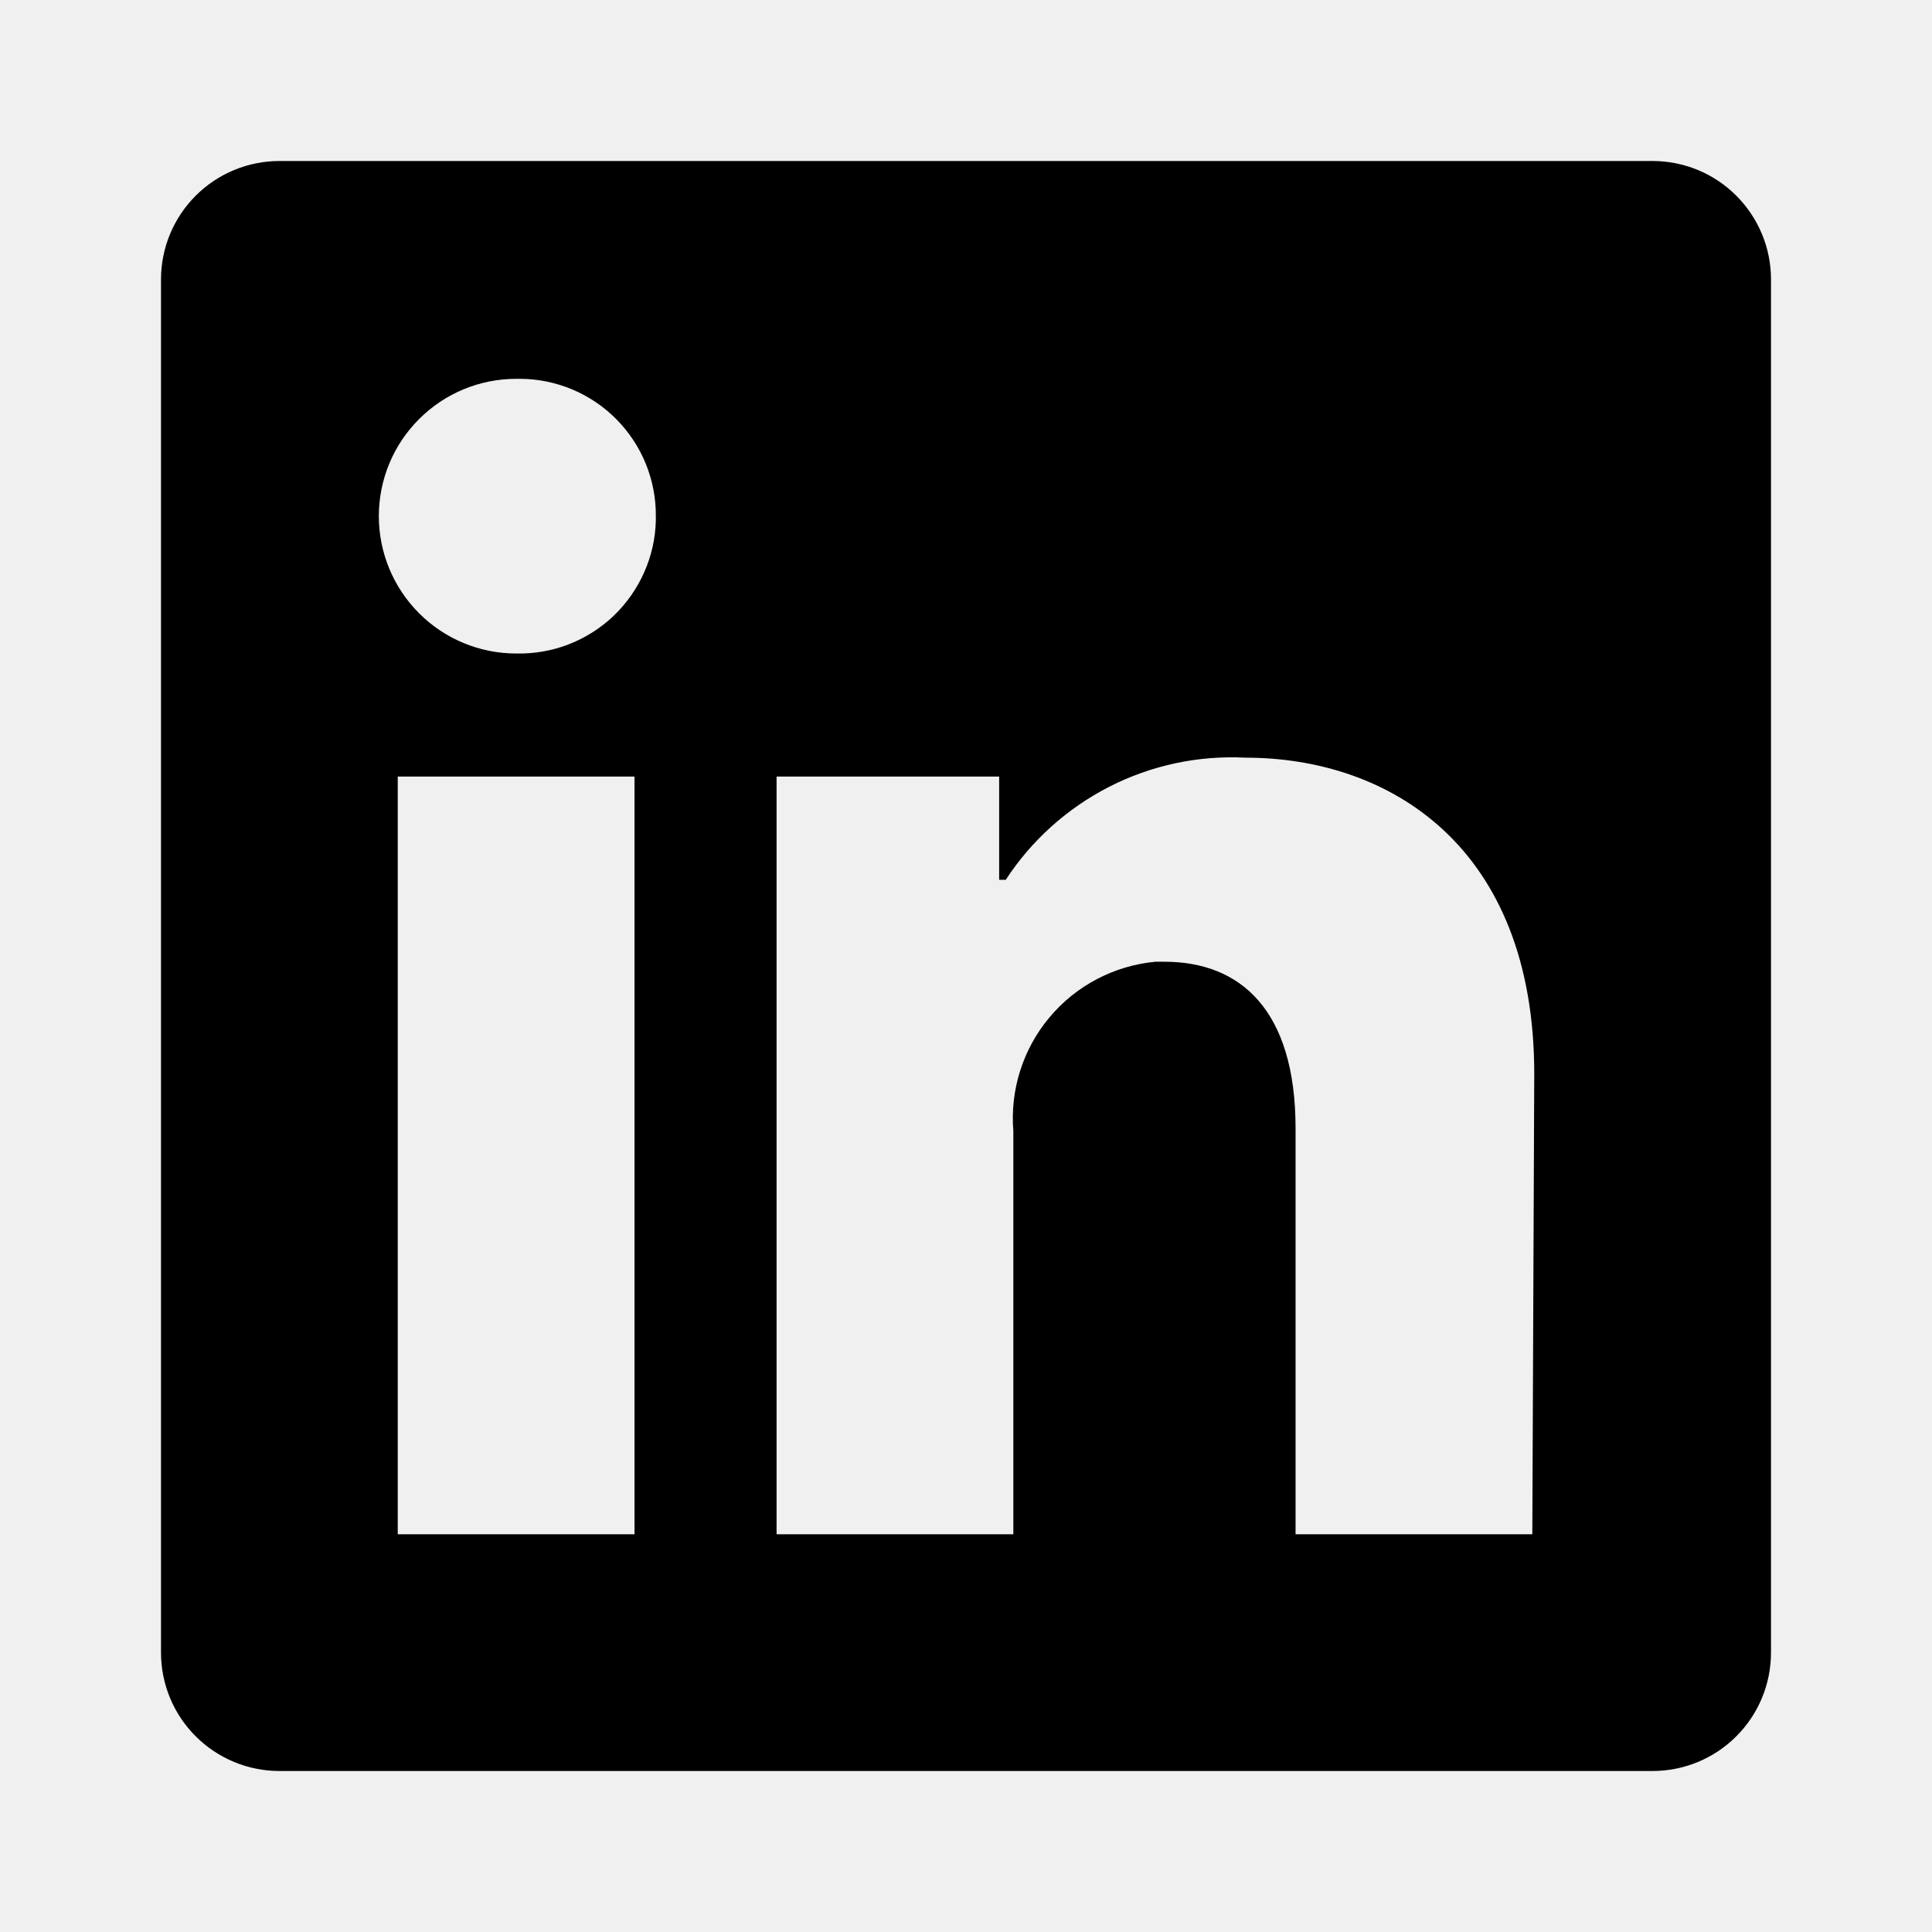
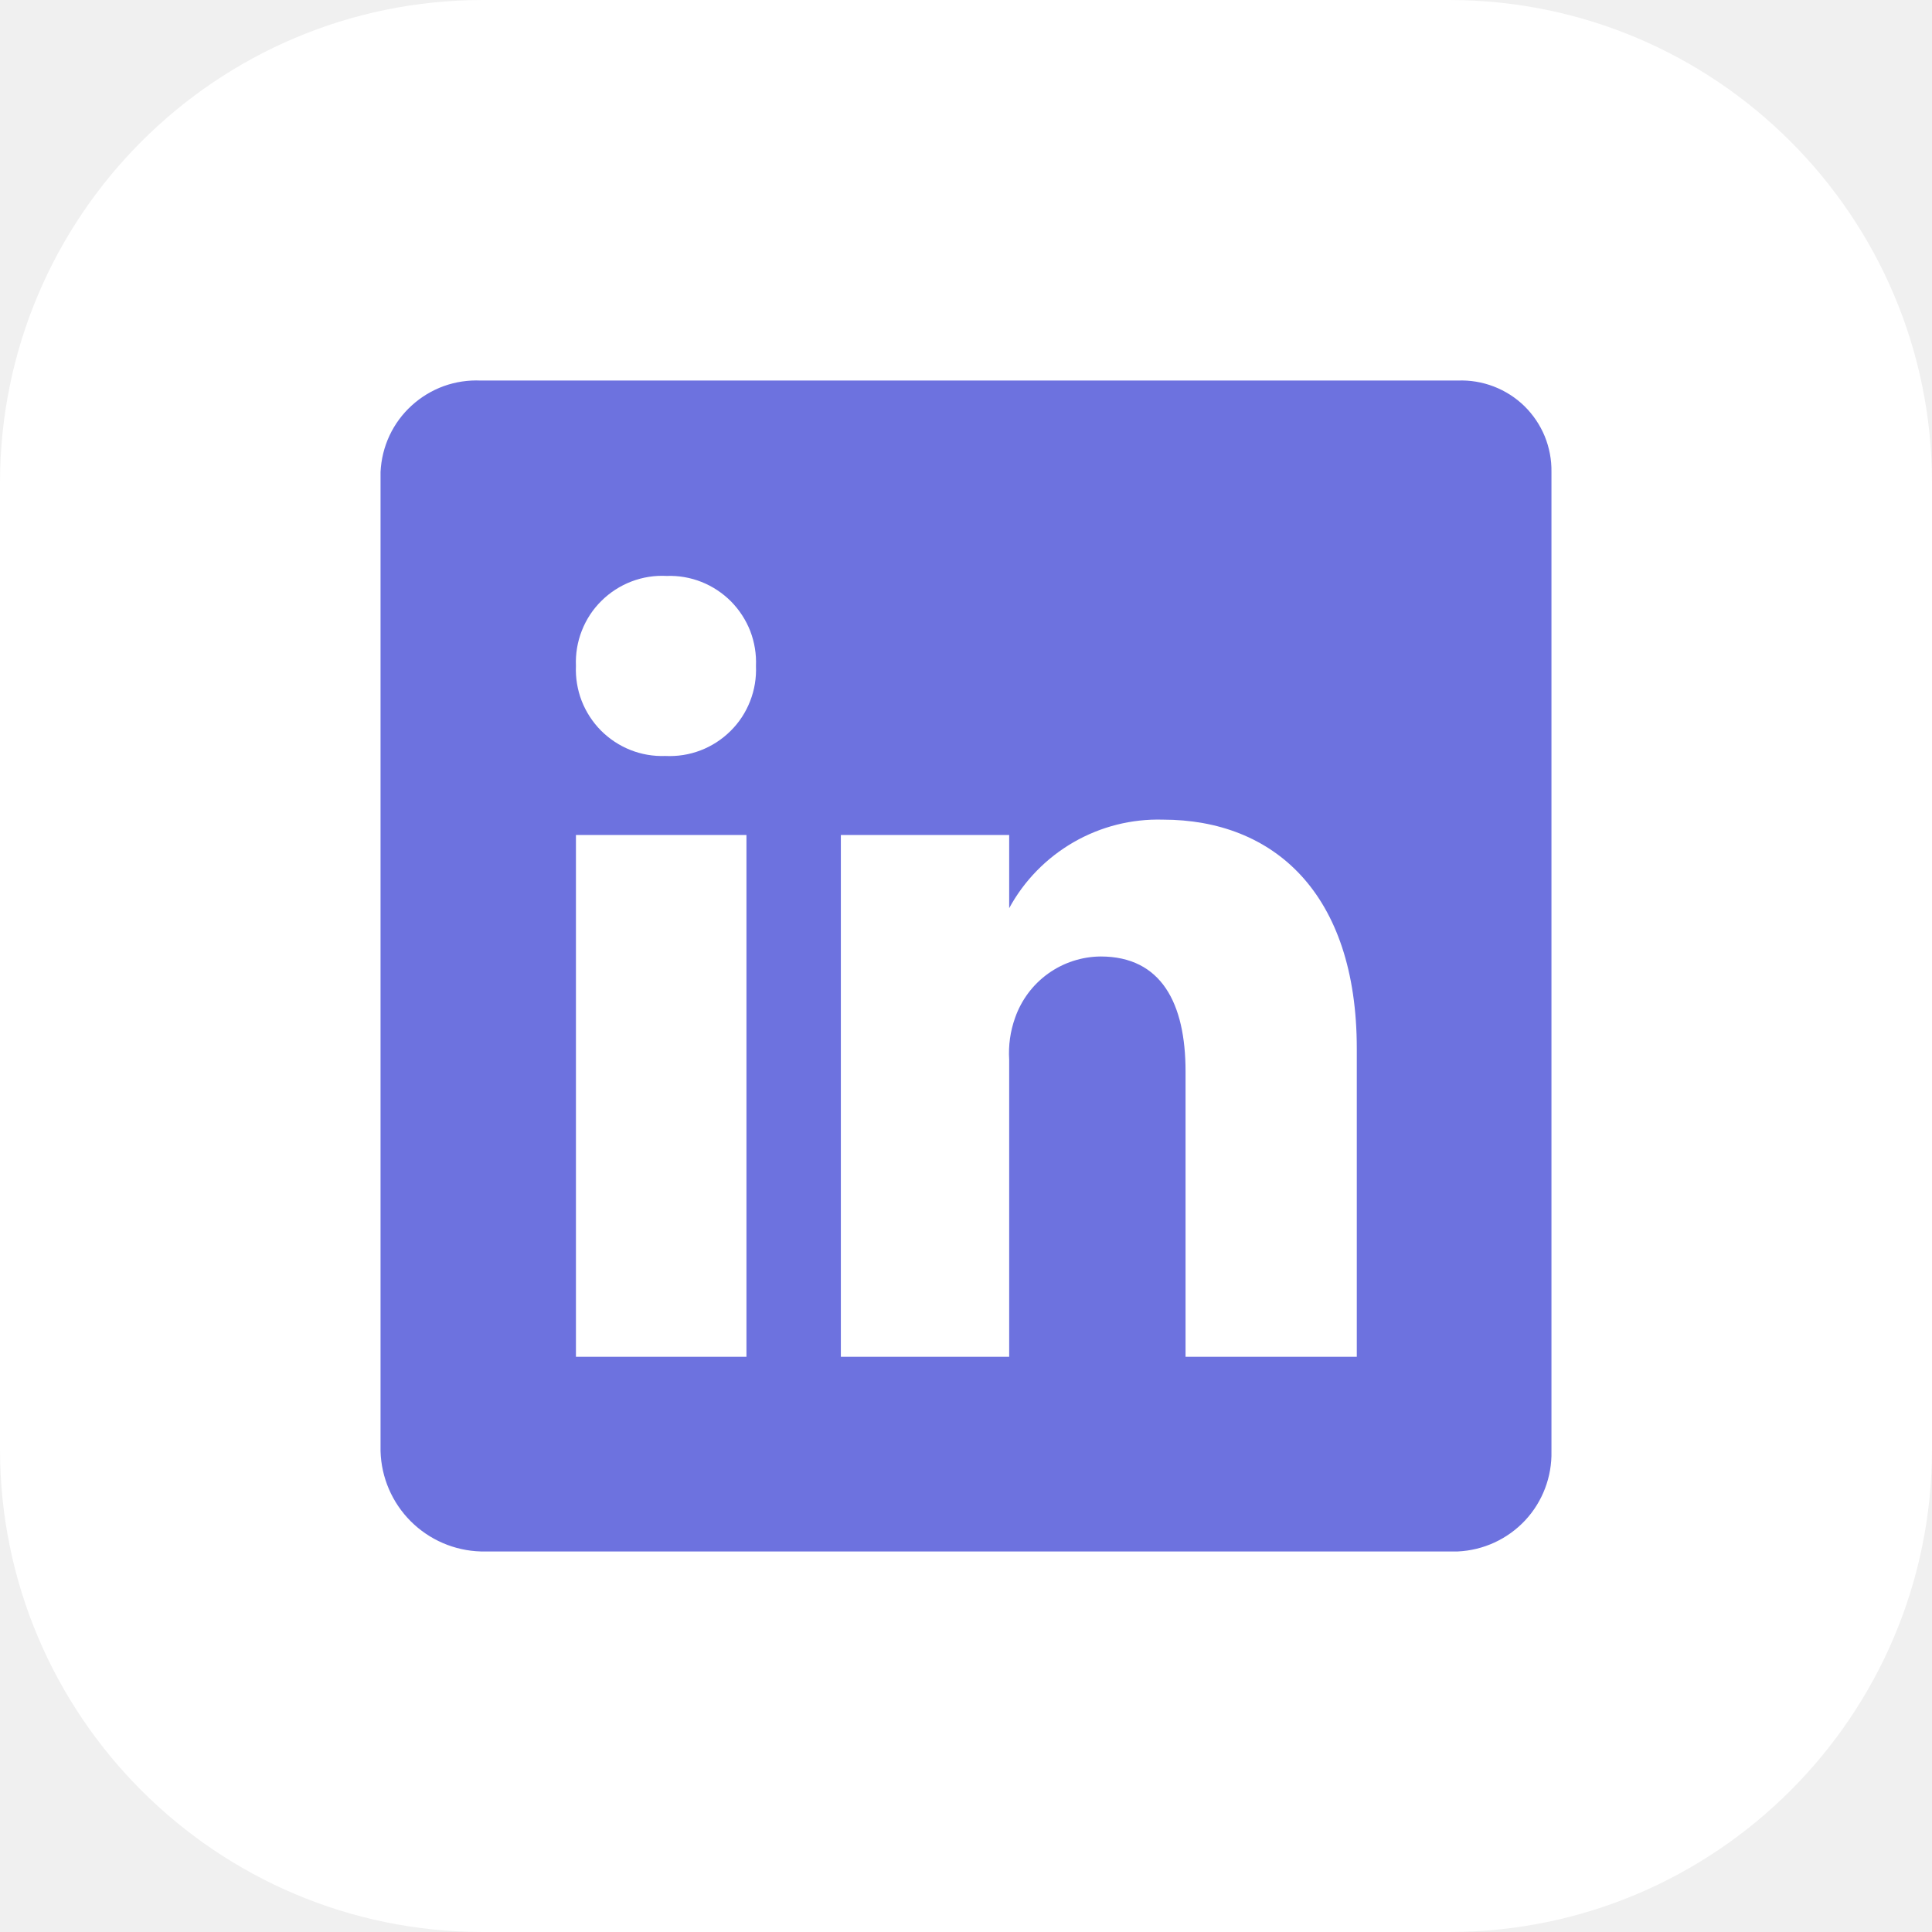
- <svg xmlns="http://www.w3.org/2000/svg" width="800px" height="800px" viewBox="0 0 24 24" fill="none">
-   <path d="M22 3.471V20.529C22 20.919 21.845 21.294 21.569 21.569C21.294 21.845 20.919 22 20.529 22H3.471C3.081 22 2.707 21.845 2.431 21.569C2.155 21.294 2 20.919 2 20.529V3.471C2 3.081 2.155 2.707 2.431 2.431C2.707 2.155 3.081 2 3.471 2H20.529C20.919 2 21.294 2.155 21.569 2.431C21.845 2.707 22 3.081 22 3.471ZM7.882 9.647H4.941V19.059H7.882V9.647ZM8.147 6.412C8.149 6.189 8.106 5.969 8.023 5.763C7.939 5.556 7.815 5.369 7.659 5.21C7.503 5.052 7.317 4.926 7.112 4.839C6.907 4.753 6.687 4.707 6.465 4.706H6.412C5.959 4.706 5.525 4.886 5.206 5.206C4.886 5.525 4.706 5.959 4.706 6.412C4.706 6.864 4.886 7.298 5.206 7.618C5.525 7.938 5.959 8.118 6.412 8.118C6.634 8.123 6.856 8.085 7.063 8.005C7.271 7.924 7.461 7.804 7.622 7.651C7.783 7.497 7.912 7.313 8.002 7.11C8.093 6.906 8.142 6.687 8.147 6.465V6.412ZM19.059 13.341C19.059 10.512 17.259 9.412 15.471 9.412C14.885 9.382 14.302 9.507 13.78 9.773C13.258 10.04 12.814 10.438 12.494 10.929H12.412V9.647H9.647V19.059H12.588V14.053C12.546 13.54 12.707 13.031 13.038 12.637C13.368 12.243 13.841 11.995 14.353 11.947H14.465C15.4 11.947 16.094 12.535 16.094 14.018V19.059H19.035L19.059 13.341Z" fill="#000000" />
+ <svg xmlns="http://www.w3.org/2000/svg" width="235px" height="235px" viewBox="-1.2 -1.2 26.40 26.40" fill="none">
+   <g id="SVGRepo_bgCarrier" stroke-width="0">
+     <rect x="-1.2" y="-1.2" width="26.40" height="26.40" rx="6.6" fill="#ffffff" strokewidth="0" />
+   </g>
+   <g id="SVGRepo_tracerCarrier" stroke-linecap="round" stroke-linejoin="round" />
+   <g id="SVGRepo_iconCarrier">
+     <path d="M18.72 4H5.37C5.198 3.992 5.026 4.018 4.864 4.076C4.702 4.135 4.553 4.225 4.426 4.341C4.298 4.457 4.195 4.597 4.122 4.753C4.049 4.909 4.008 5.078 4 5.25V18.63C4.01 18.99 4.158 19.333 4.412 19.587C4.667 19.842 5.01 19.99 5.37 20H18.72C19.07 19.984 19.4 19.832 19.64 19.576C19.879 19.32 20.008 18.98 20 18.63V5.25C20.003 5.082 19.971 4.916 19.908 4.761C19.844 4.606 19.749 4.466 19.63 4.349C19.51 4.232 19.367 4.141 19.211 4.081C19.054 4.021 18.887 3.993 18.72 4ZM9 17.34H6.67V10.21H9V17.34ZM7.89 9.13C7.727 9.136 7.565 9.108 7.414 9.048C7.263 8.988 7.126 8.897 7.011 8.782C6.897 8.666 6.807 8.528 6.748 8.376C6.69 8.225 6.663 8.063 6.67 7.9C6.663 7.736 6.69 7.572 6.75 7.419C6.81 7.265 6.901 7.126 7.018 7.011C7.135 6.895 7.274 6.805 7.428 6.746C7.582 6.687 7.746 6.661 7.91 6.67C8.073 6.664 8.235 6.692 8.386 6.752C8.537 6.812 8.674 6.903 8.789 7.018C8.903 7.134 8.993 7.272 9.052 7.423C9.11 7.575 9.137 7.737 9.13 7.9C9.137 8.064 9.11 8.228 9.05 8.381C8.99 8.535 8.899 8.674 8.782 8.789C8.665 8.905 8.526 8.995 8.372 9.054C8.218 9.113 8.054 9.138 7.89 9.13ZM17.34 17.34H15V13.44C15 12.51 14.67 11.87 13.84 11.87C13.582 11.872 13.331 11.954 13.122 12.104C12.912 12.255 12.755 12.466 12.67 12.71C12.605 12.893 12.578 13.086 12.59 13.28V17.34H10.29V10.21H12.59V11.21C12.794 10.834 13.099 10.523 13.469 10.309C13.84 10.095 14.262 9.988 14.69 10C16.2 10 17.34 11 17.34 13.13V17.34Z" fill="#6D72DF" />
+   </g>
</svg>
